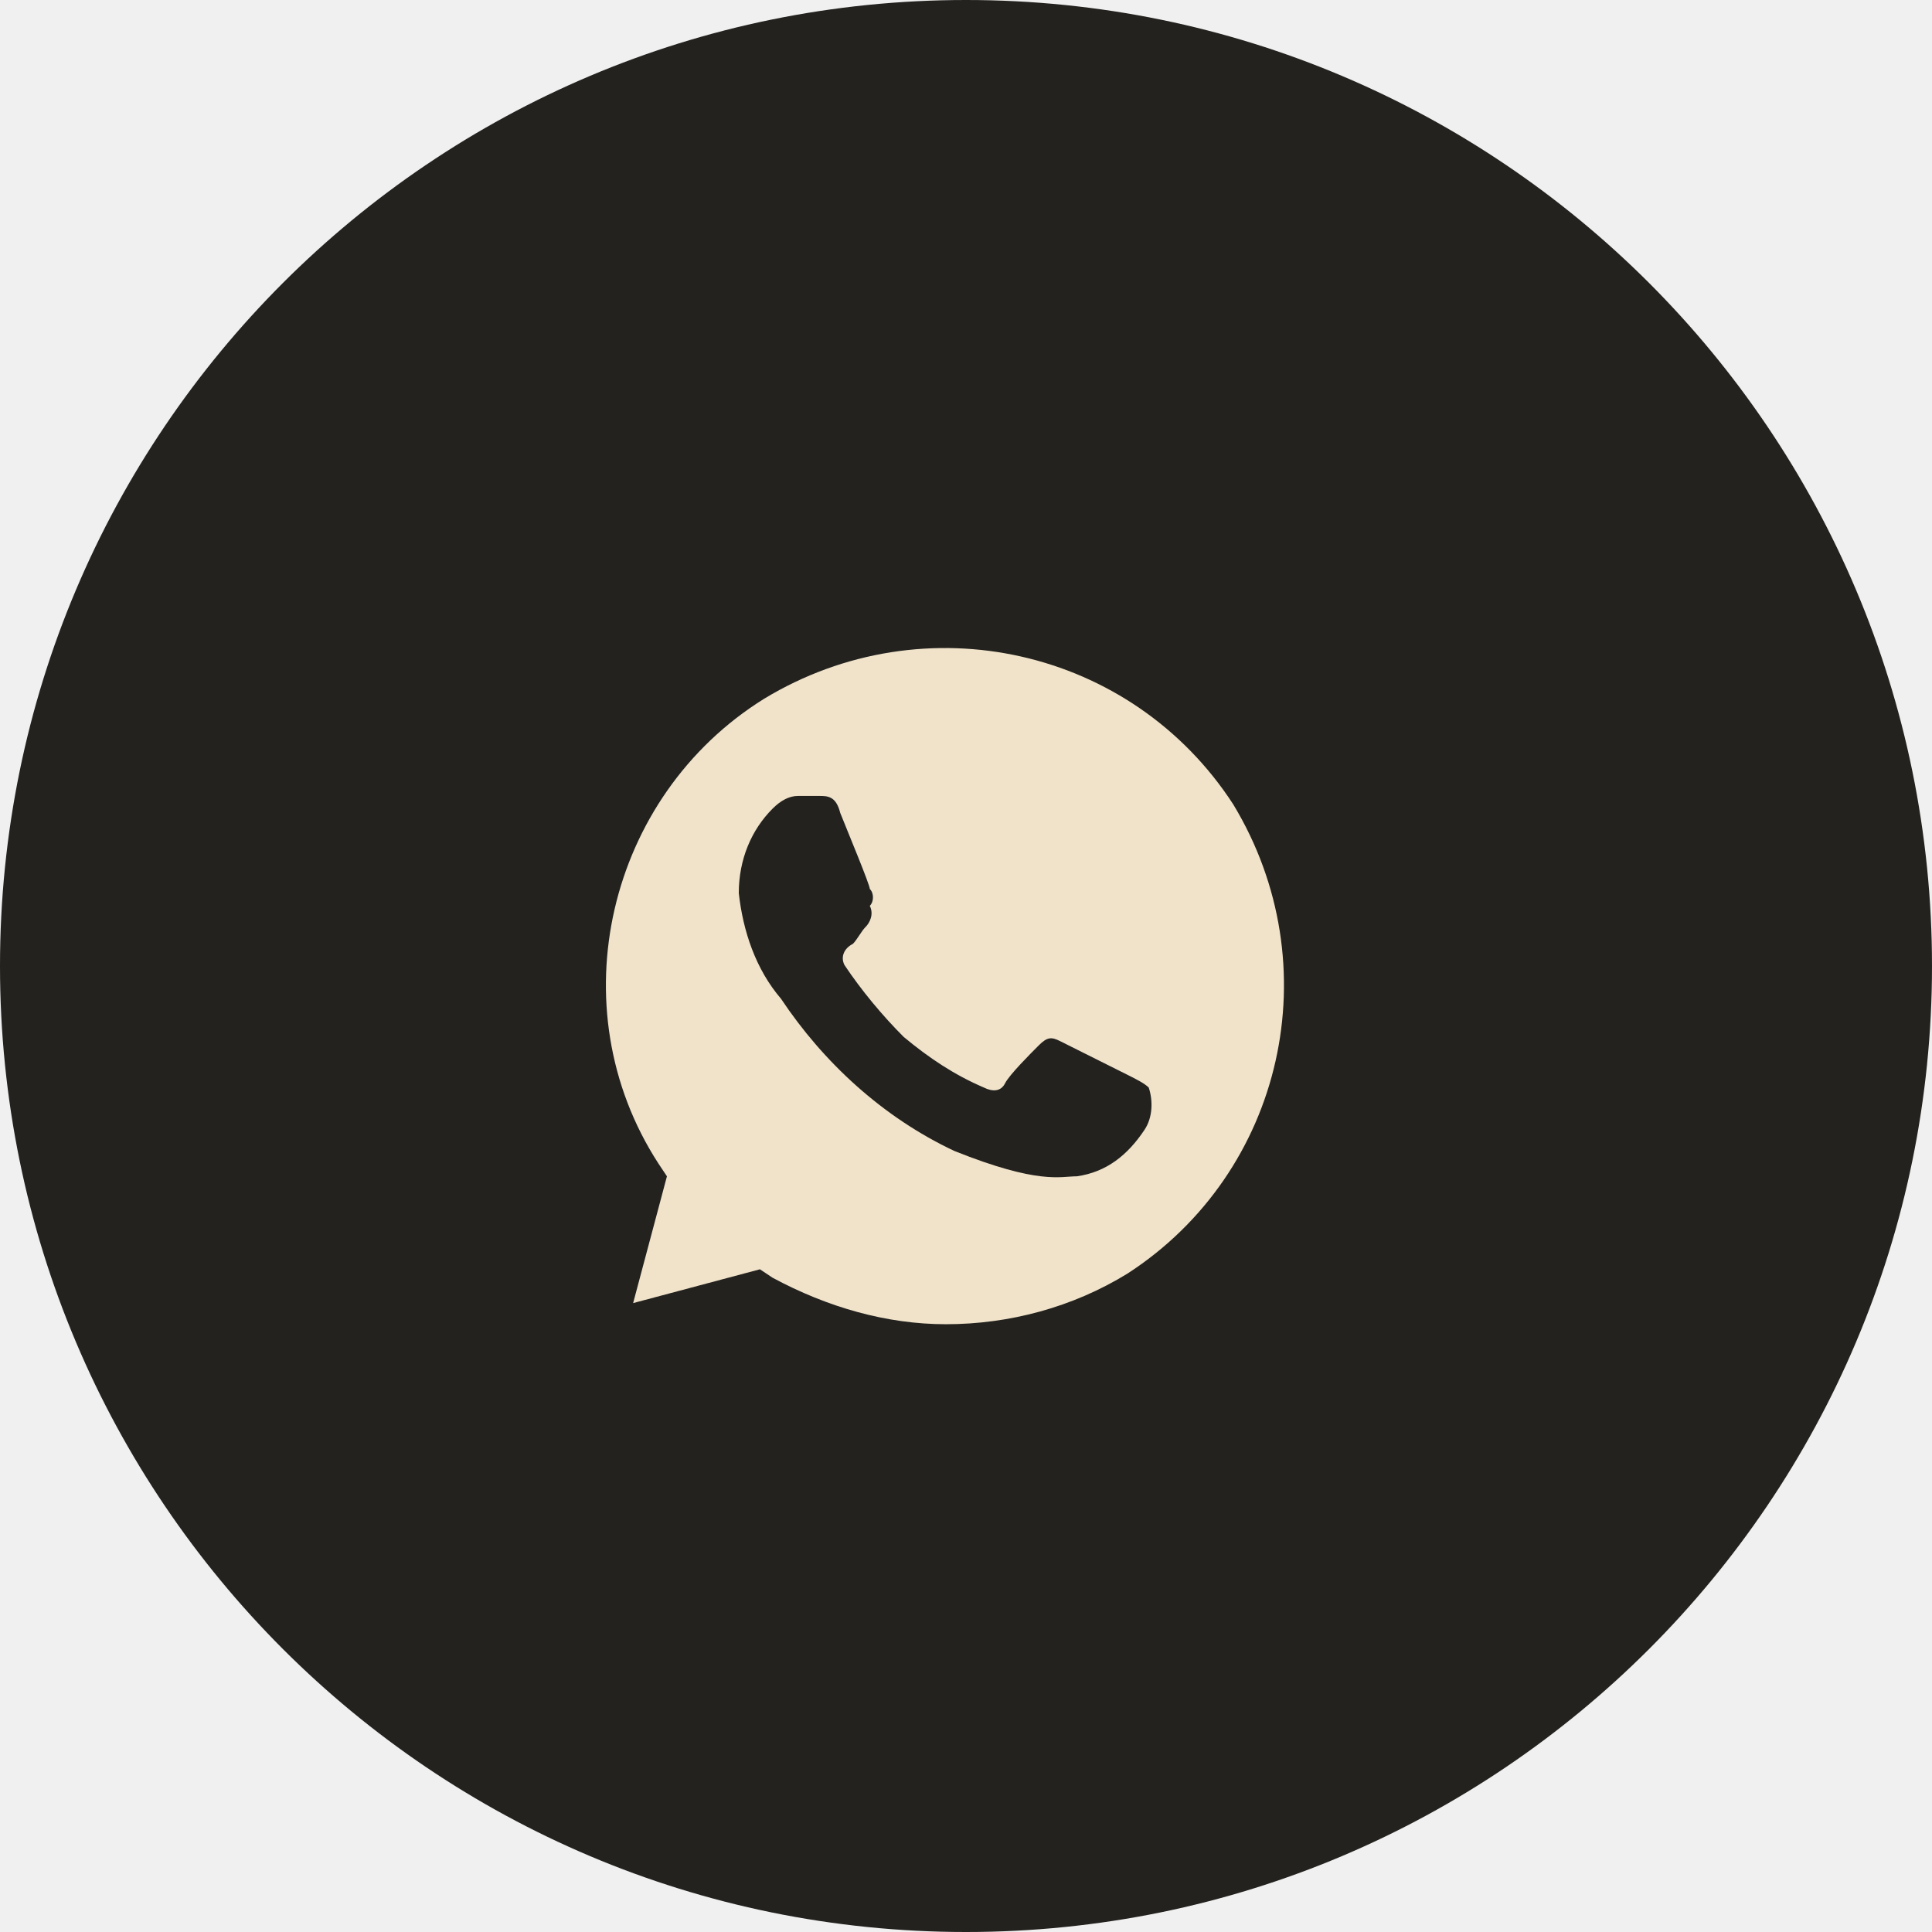
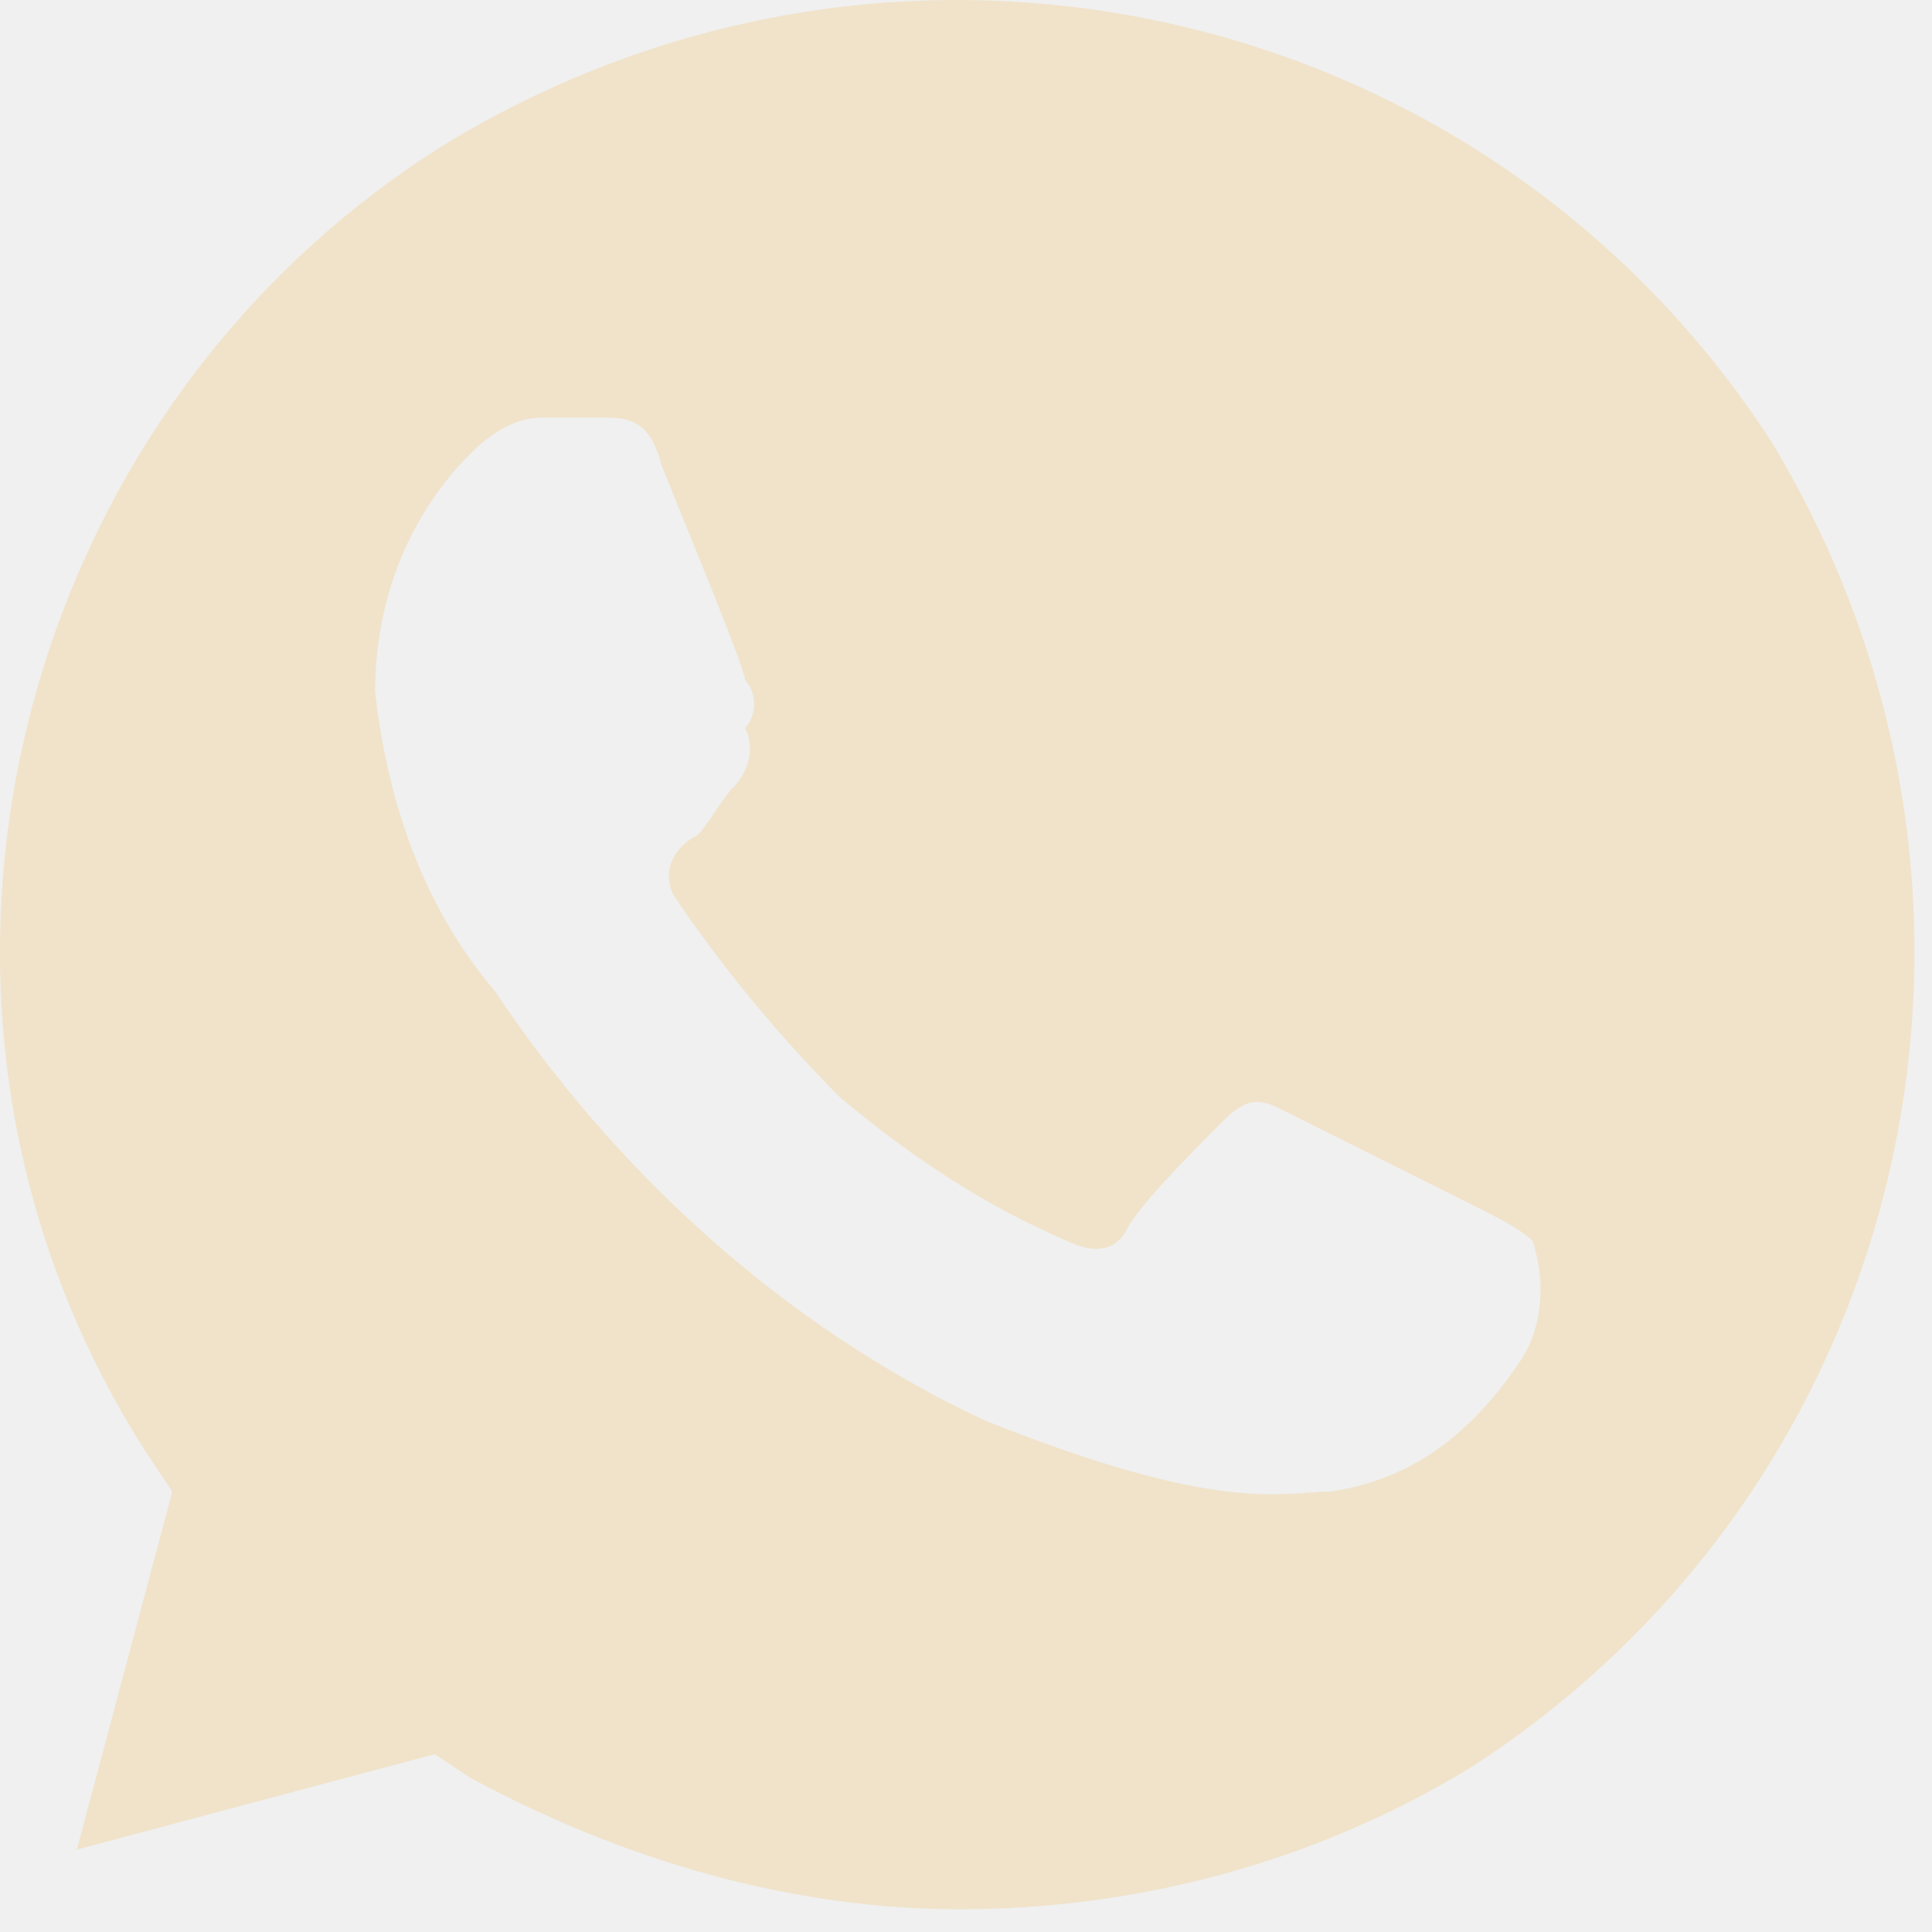
- <svg xmlns="http://www.w3.org/2000/svg" width="48" height="48" viewBox="0 0 48 48" fill="none">
-   <circle cx="24" cy="24" r="24" fill="#23221F" />
-   <g clip-path="url(#clip0_39_258)">
-     <path d="M30.64 19.985C28.12 16.1 22.975 14.945 18.985 17.36C15.1 19.775 13.84 25.025 16.36 28.91L16.57 29.225L15.73 32.375L18.88 31.535L19.195 31.745C20.56 32.48 22.03 32.9 23.5 32.9C25.075 32.9 26.65 32.48 28.015 31.64C31.9 29.12 33.055 23.975 30.64 19.985ZM28.435 28.07C28.015 28.7 27.49 29.12 26.755 29.225C26.335 29.225 25.81 29.435 23.71 28.595C21.925 27.755 20.455 26.39 19.405 24.815C18.775 24.08 18.46 23.135 18.355 22.19C18.355 21.35 18.67 20.615 19.195 20.09C19.405 19.88 19.615 19.775 19.825 19.775H20.35C20.56 19.775 20.77 19.775 20.875 20.195C21.085 20.72 21.61 21.98 21.61 22.085C21.715 22.19 21.715 22.4 21.61 22.505C21.715 22.715 21.61 22.925 21.505 23.03C21.4 23.135 21.295 23.345 21.19 23.45C20.98 23.555 20.875 23.765 20.98 23.975C21.4 24.605 21.925 25.235 22.45 25.76C23.08 26.285 23.71 26.705 24.445 27.02C24.655 27.125 24.865 27.125 24.97 26.915C25.075 26.705 25.6 26.18 25.81 25.97C26.02 25.76 26.125 25.76 26.335 25.865L28.015 26.705C28.225 26.81 28.435 26.915 28.54 27.02C28.645 27.335 28.645 27.755 28.435 28.07Z" fill="#F0E3CA" />
-   </g>
-   <defs>
-     <clipPath id="clip0_39_258">
-       <rect width="21" height="21" fill="white" transform="translate(13 14)" />
-     </clipPath>
-   </defs>
+ <svg xmlns="http://www.w3.org/2000/svg" width="17" height="17" viewBox="0 0 17 17" fill="none">
+   <path d="M15.586 3.885C13.066 -0 7.921 -1.155 3.931 1.26C0.046 3.675 -1.214 8.925 1.306 12.81L1.516 13.125L0.676 16.275L3.826 15.435L4.141 15.645C5.506 16.38 6.976 16.8 8.446 16.8C10.021 16.8 11.596 16.38 12.961 15.54C16.846 13.02 18.001 7.875 15.586 3.885ZM13.381 11.97C12.961 12.6 12.436 13.02 11.701 13.125C11.281 13.125 10.756 13.335 8.656 12.495C6.871 11.655 5.401 10.29 4.351 8.715C3.721 7.98 3.406 7.035 3.301 6.09C3.301 5.25 3.616 4.515 4.141 3.99C4.351 3.78 4.561 3.675 4.771 3.675H5.296C5.506 3.675 5.716 3.675 5.821 4.095C6.031 4.62 6.556 5.88 6.556 5.985C6.661 6.09 6.661 6.3 6.556 6.405C6.661 6.615 6.556 6.825 6.451 6.93C6.346 7.035 6.241 7.245 6.136 7.35C5.926 7.455 5.821 7.665 5.926 7.875C6.346 8.505 6.871 9.135 7.396 9.66C8.026 10.185 8.656 10.605 9.391 10.92C9.601 11.025 9.811 11.025 9.916 10.815C10.021 10.605 10.546 10.08 10.756 9.87C10.966 9.66 11.071 9.66 11.281 9.765L12.961 10.605C13.171 10.71 13.381 10.815 13.486 10.92C13.591 11.235 13.591 11.655 13.381 11.97Z" fill="#F0E3CA" />
</svg>
